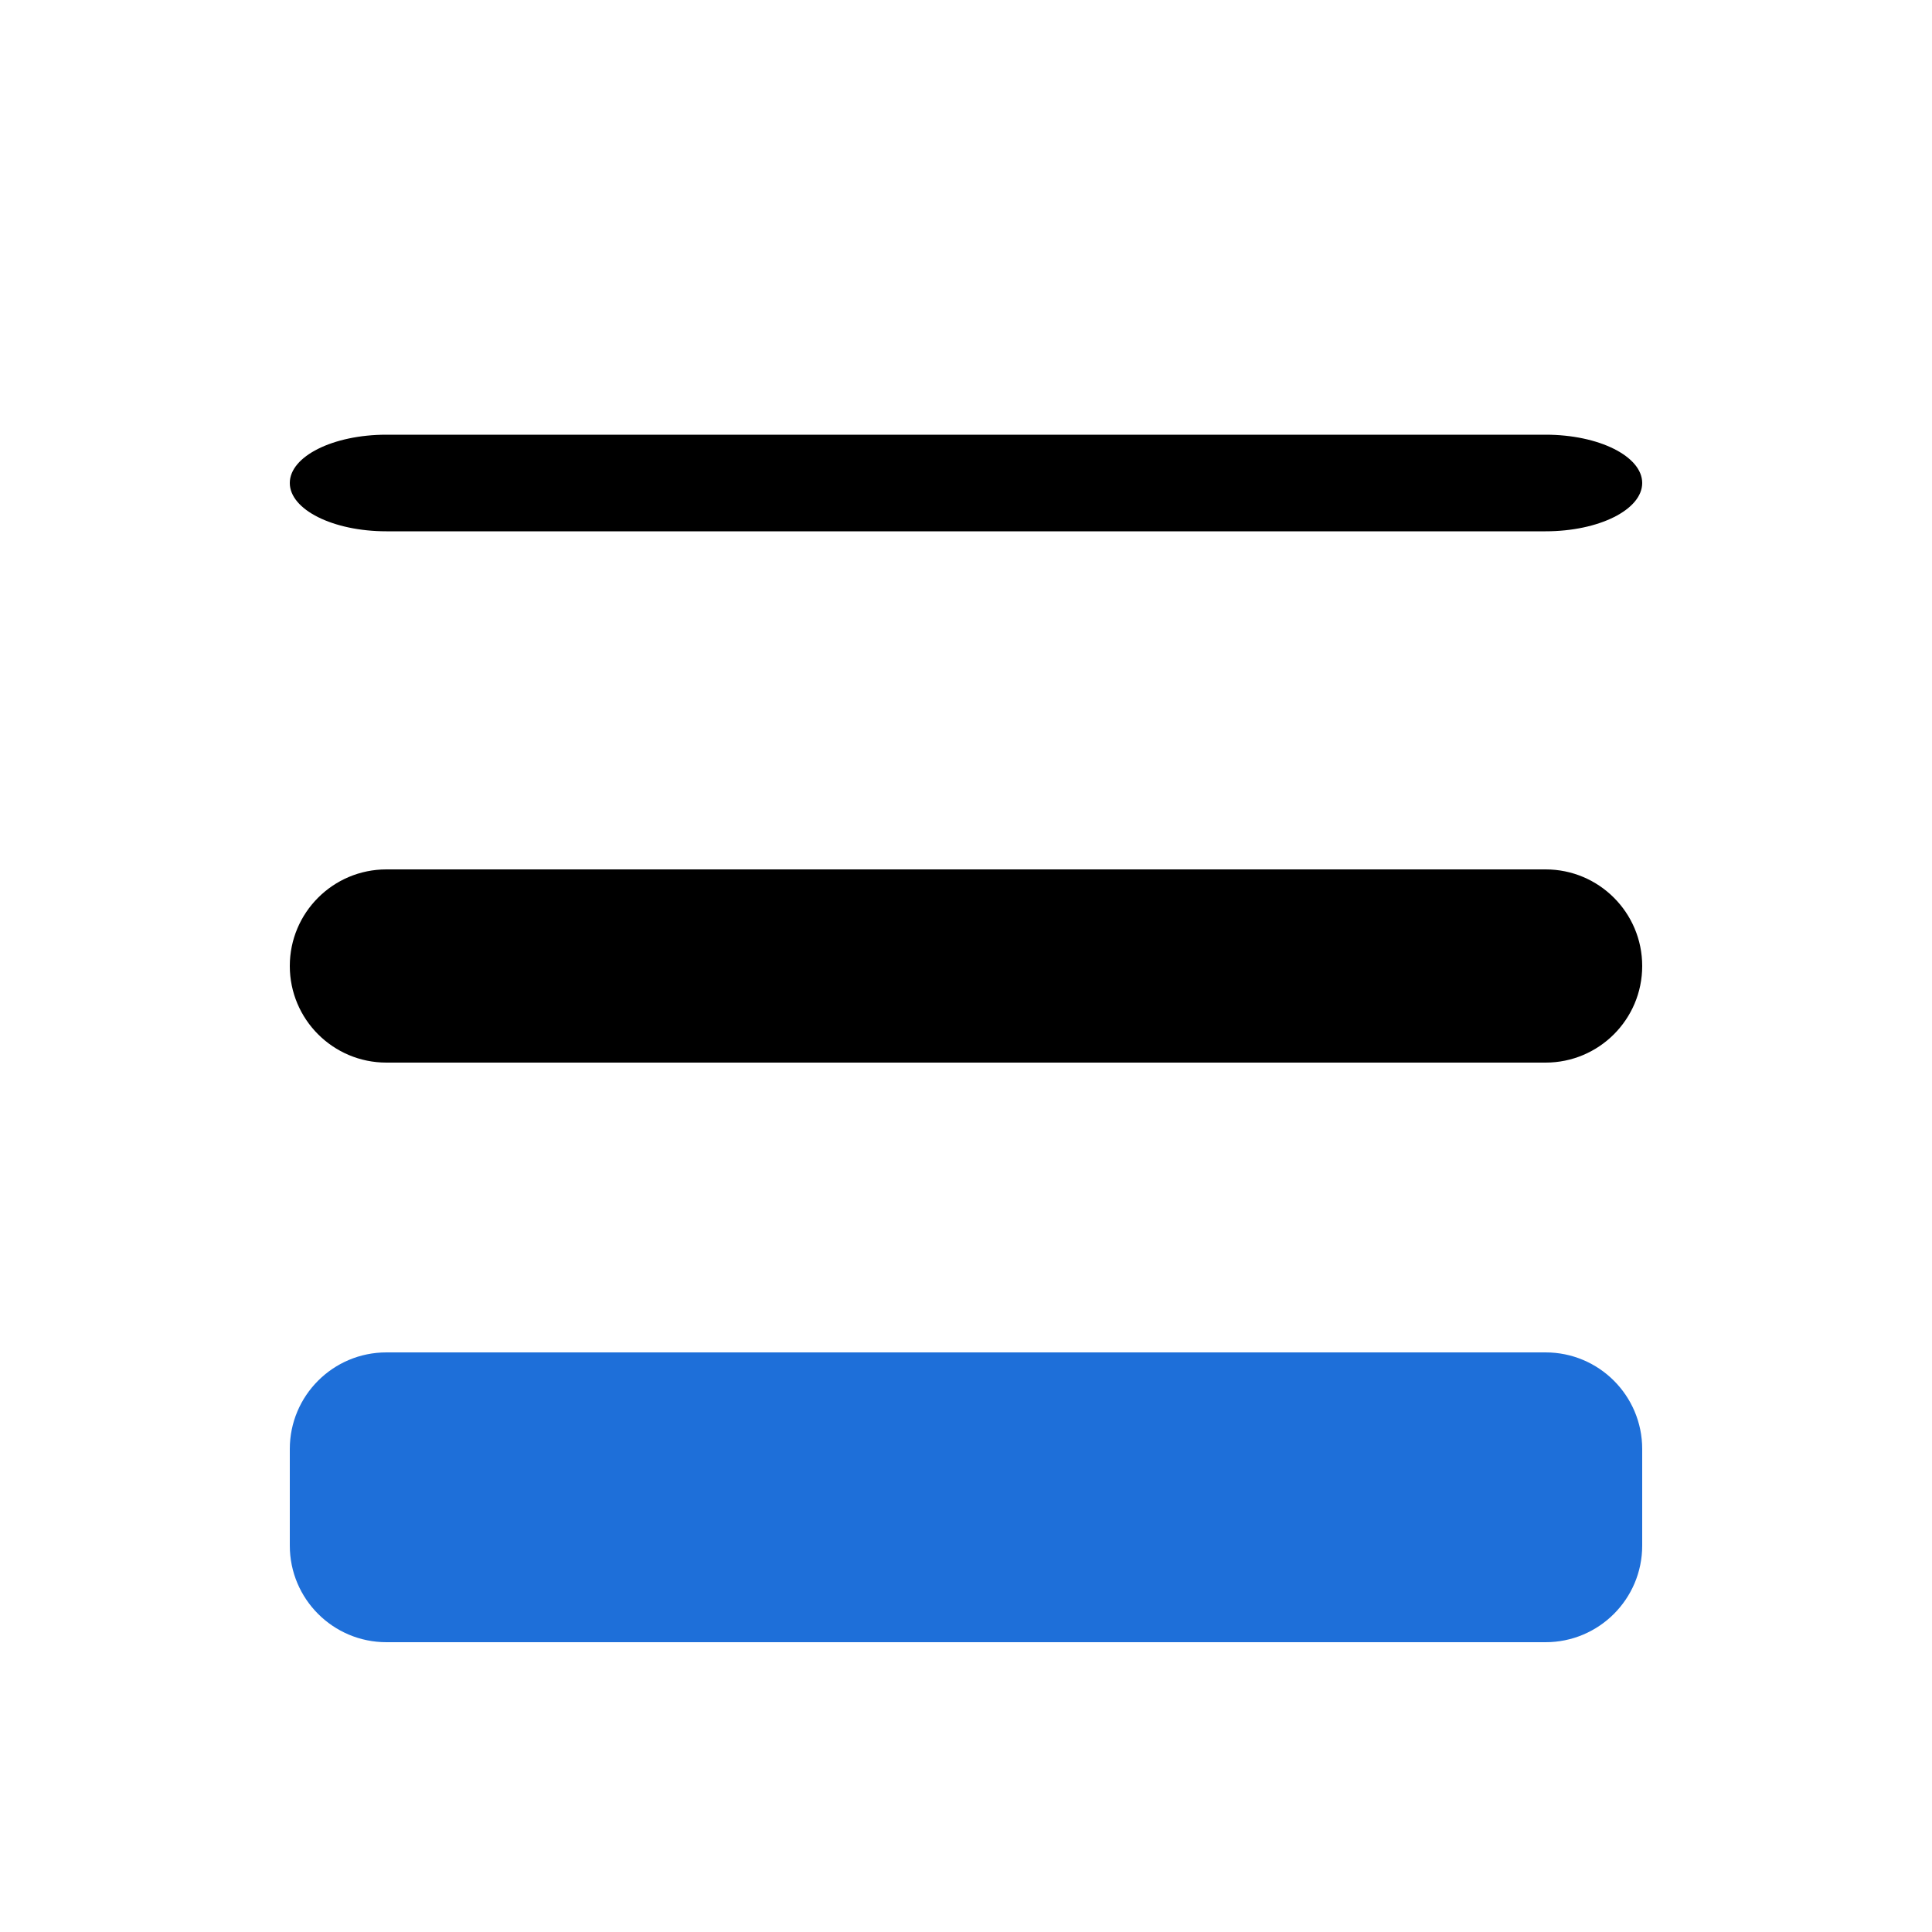
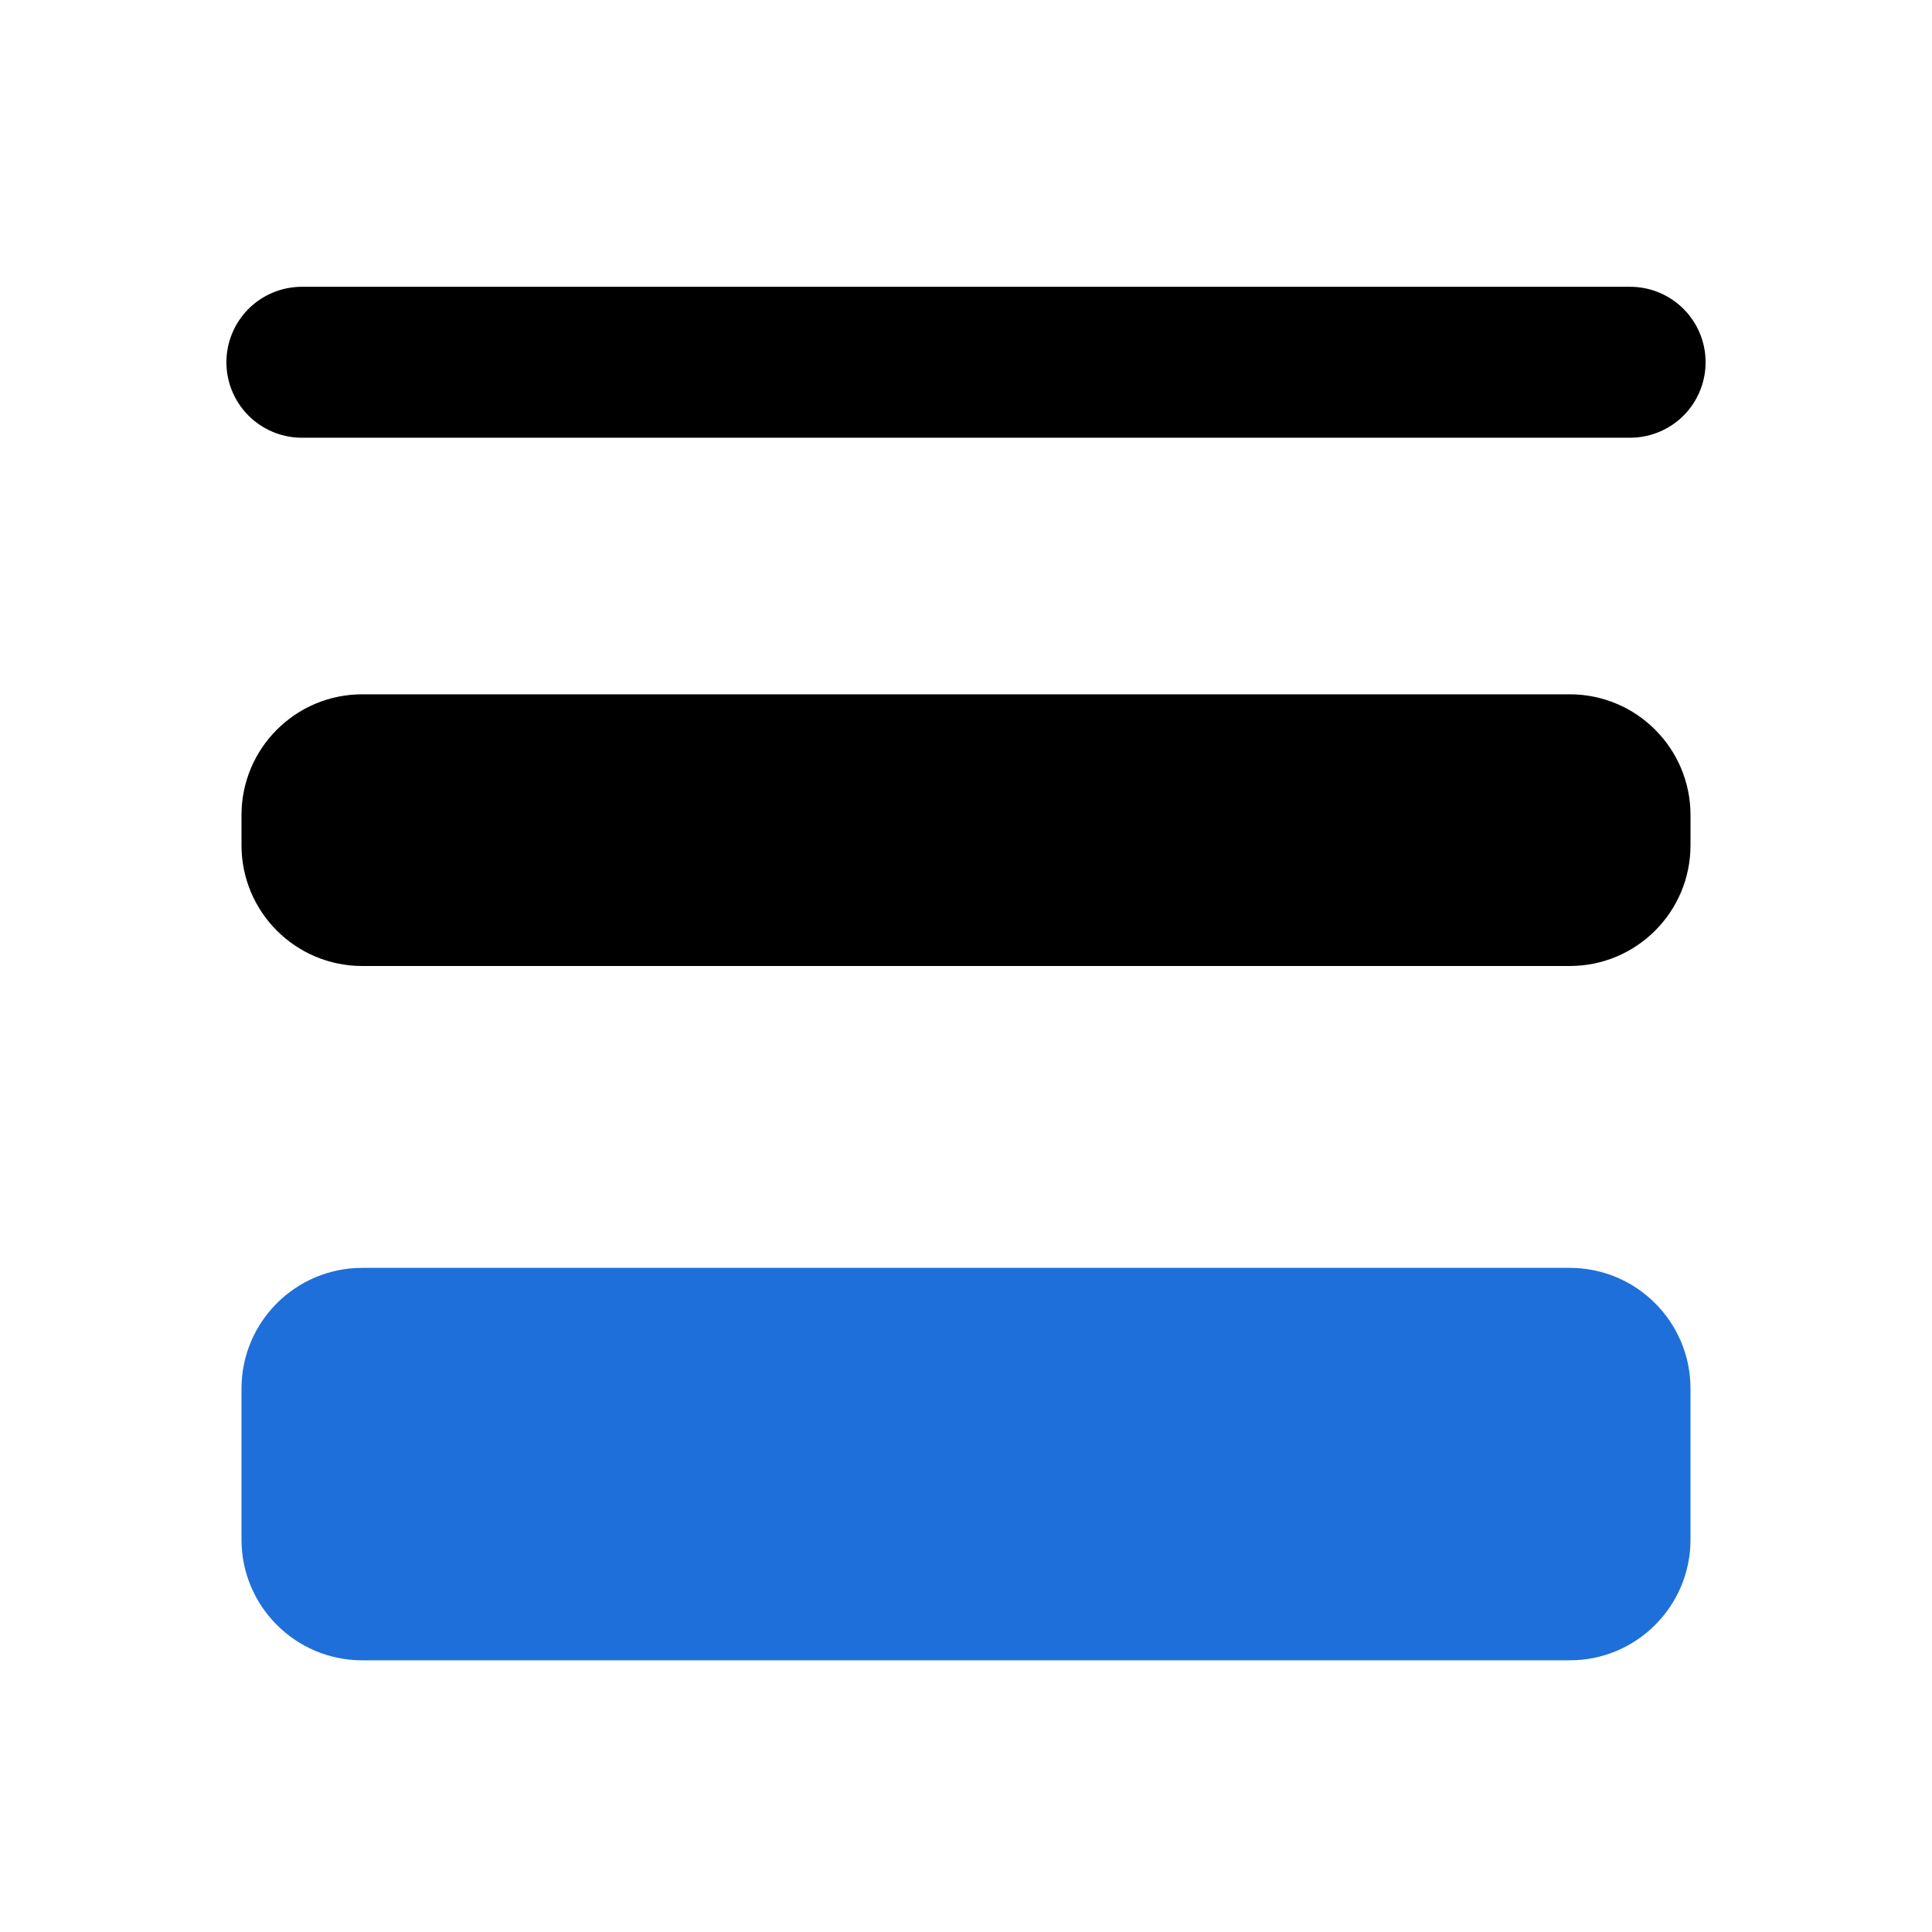
- <svg xmlns="http://www.w3.org/2000/svg" viewBox="0 0 20 20" width="20" height="20">
-   <rect x="3" y="4.5" width="14" height="1" rx="1" fill="currentColor" />
-   <rect x="3" y="9" width="14" height="2" rx="1" fill="currentColor" />
-   <rect x="3" y="14" width="14" height="3" rx="1" fill="#1E6FD9" class="accent" />
+ <svg xmlns="http://www.w3.org/2000/svg" viewBox="0 0 16 16" width="16" height="16">
+   <polyline points="2.5 3 13.5 3" fill="none" stroke="currentColor" stroke-width="1.250" stroke-linecap="round" stroke-linejoin="round" />
+   <rect x="2" y="5.75" width="12" height="2.25" rx="1" fill="currentColor" />
+   <rect x="2" y="10.5" width="12" height="3.25" rx="1" class="accent" fill="#1E6FD9" />
</svg>
